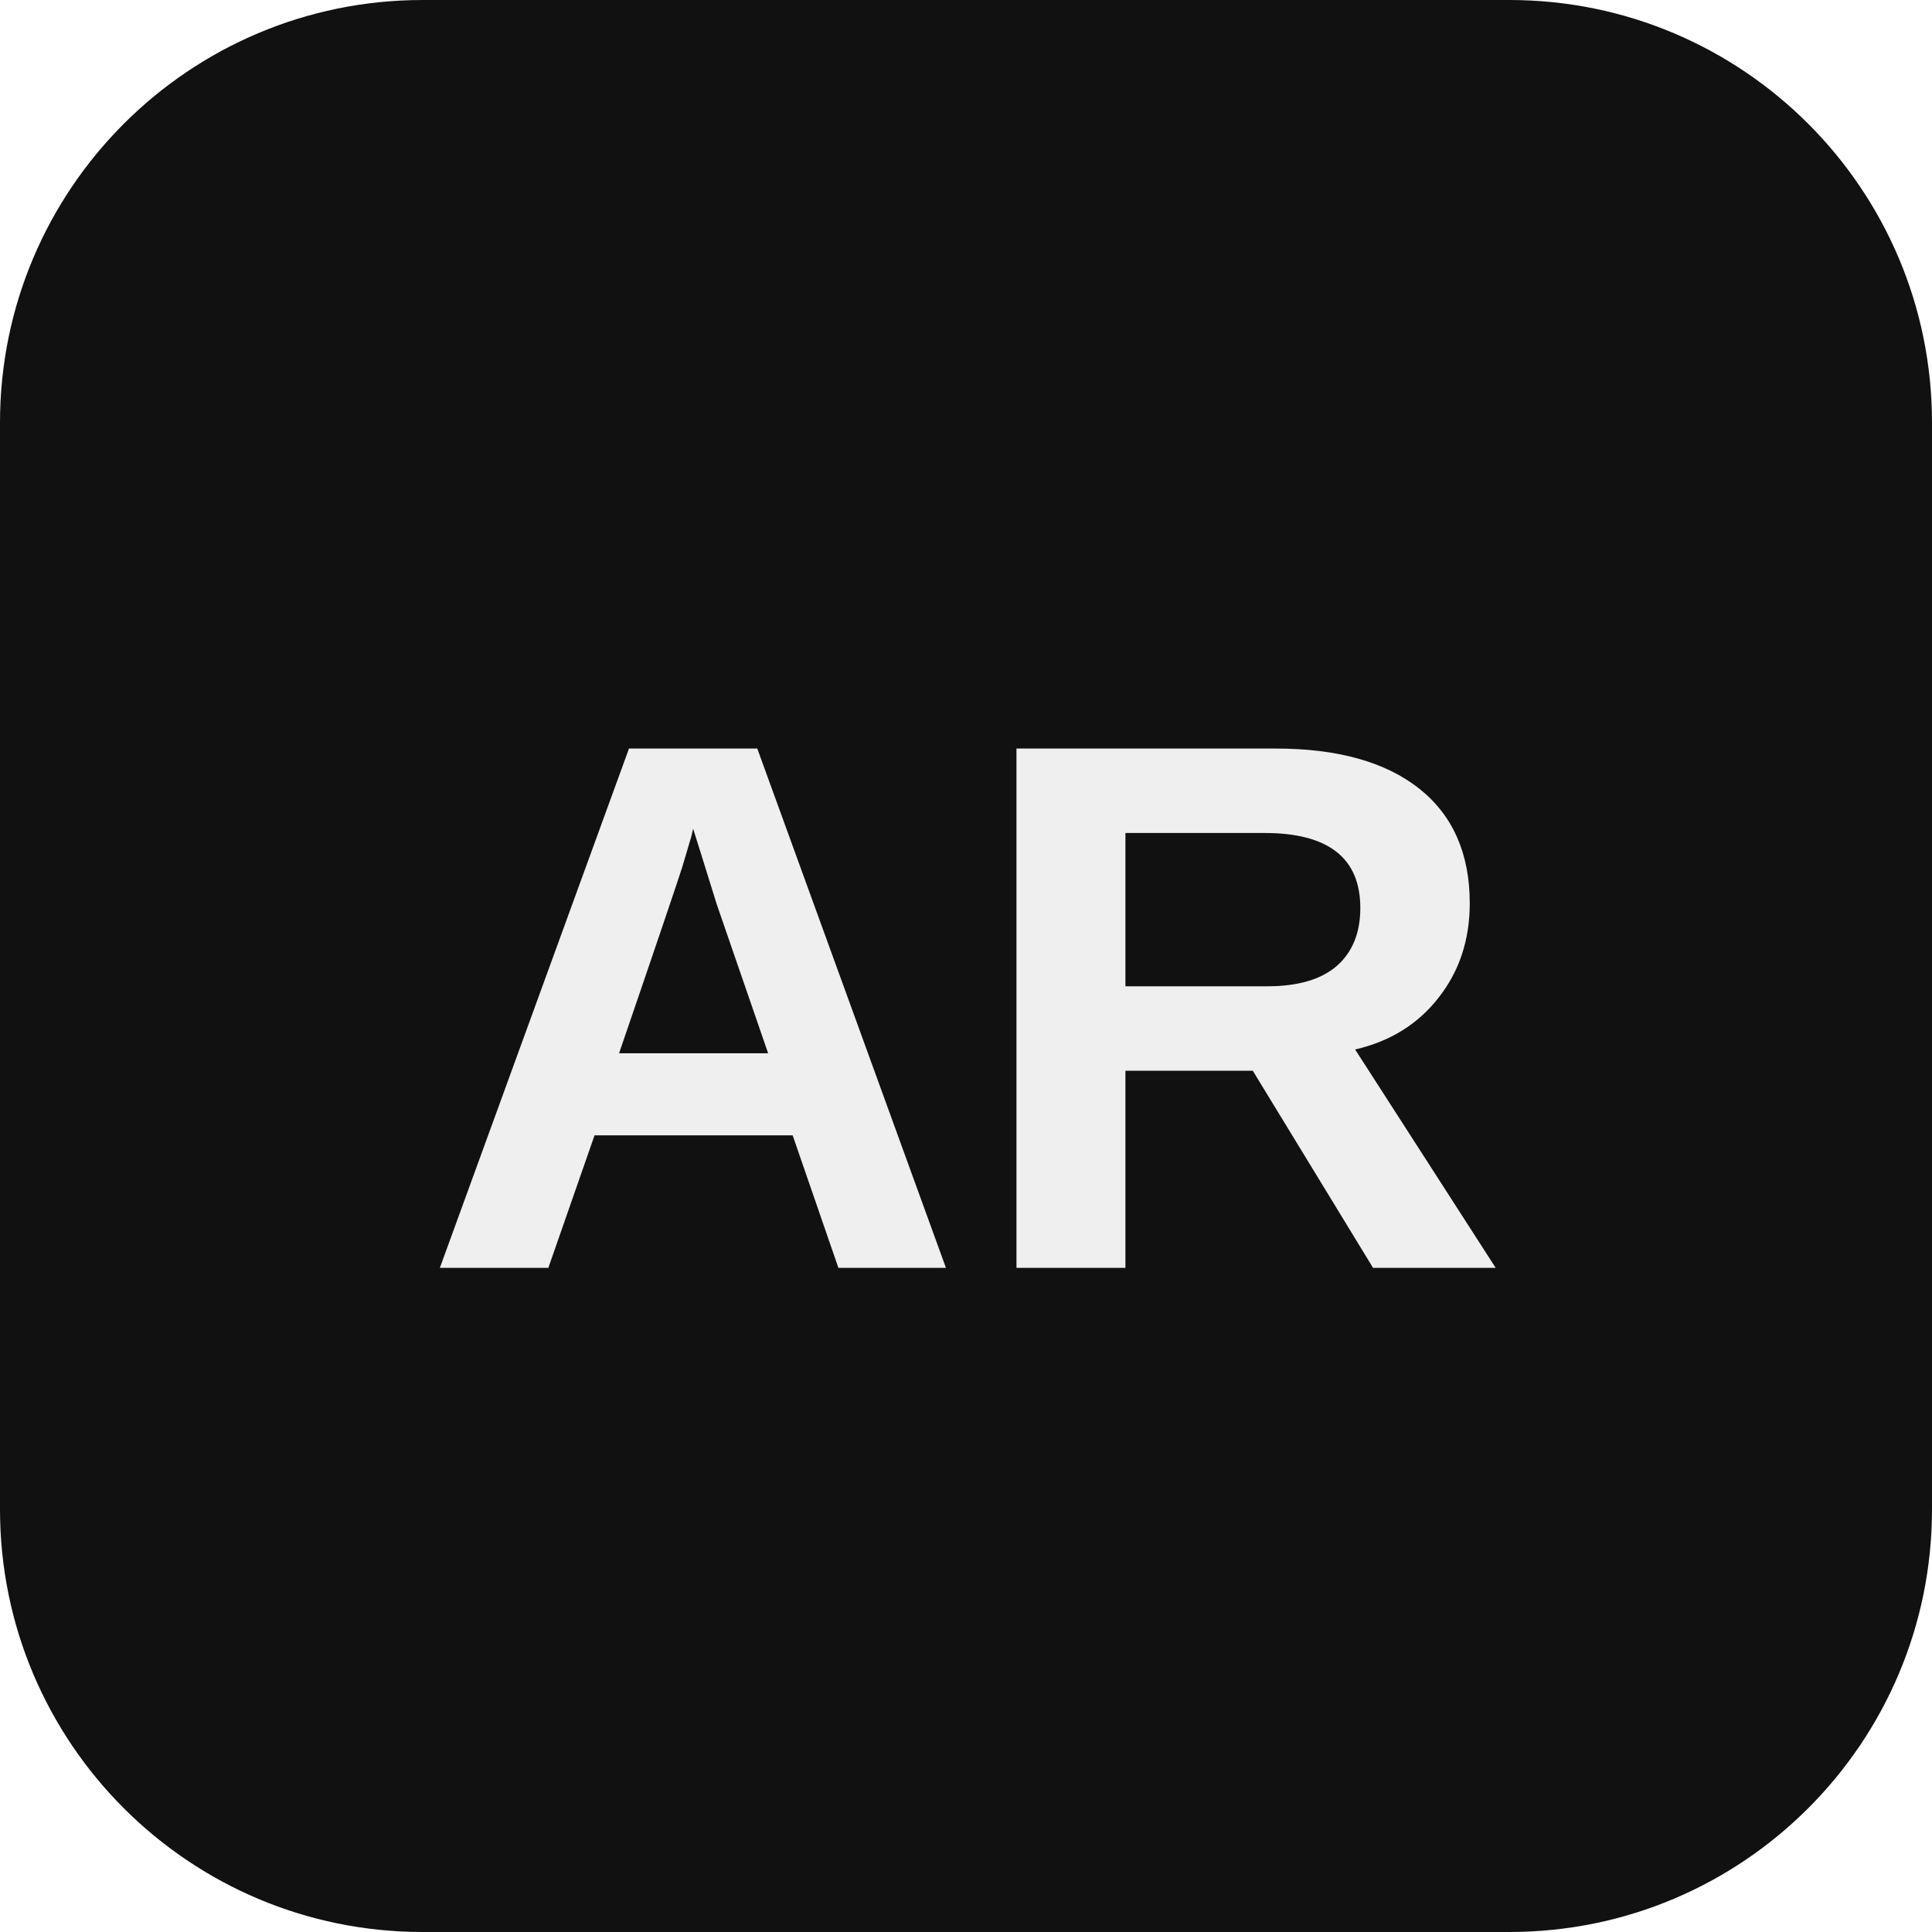
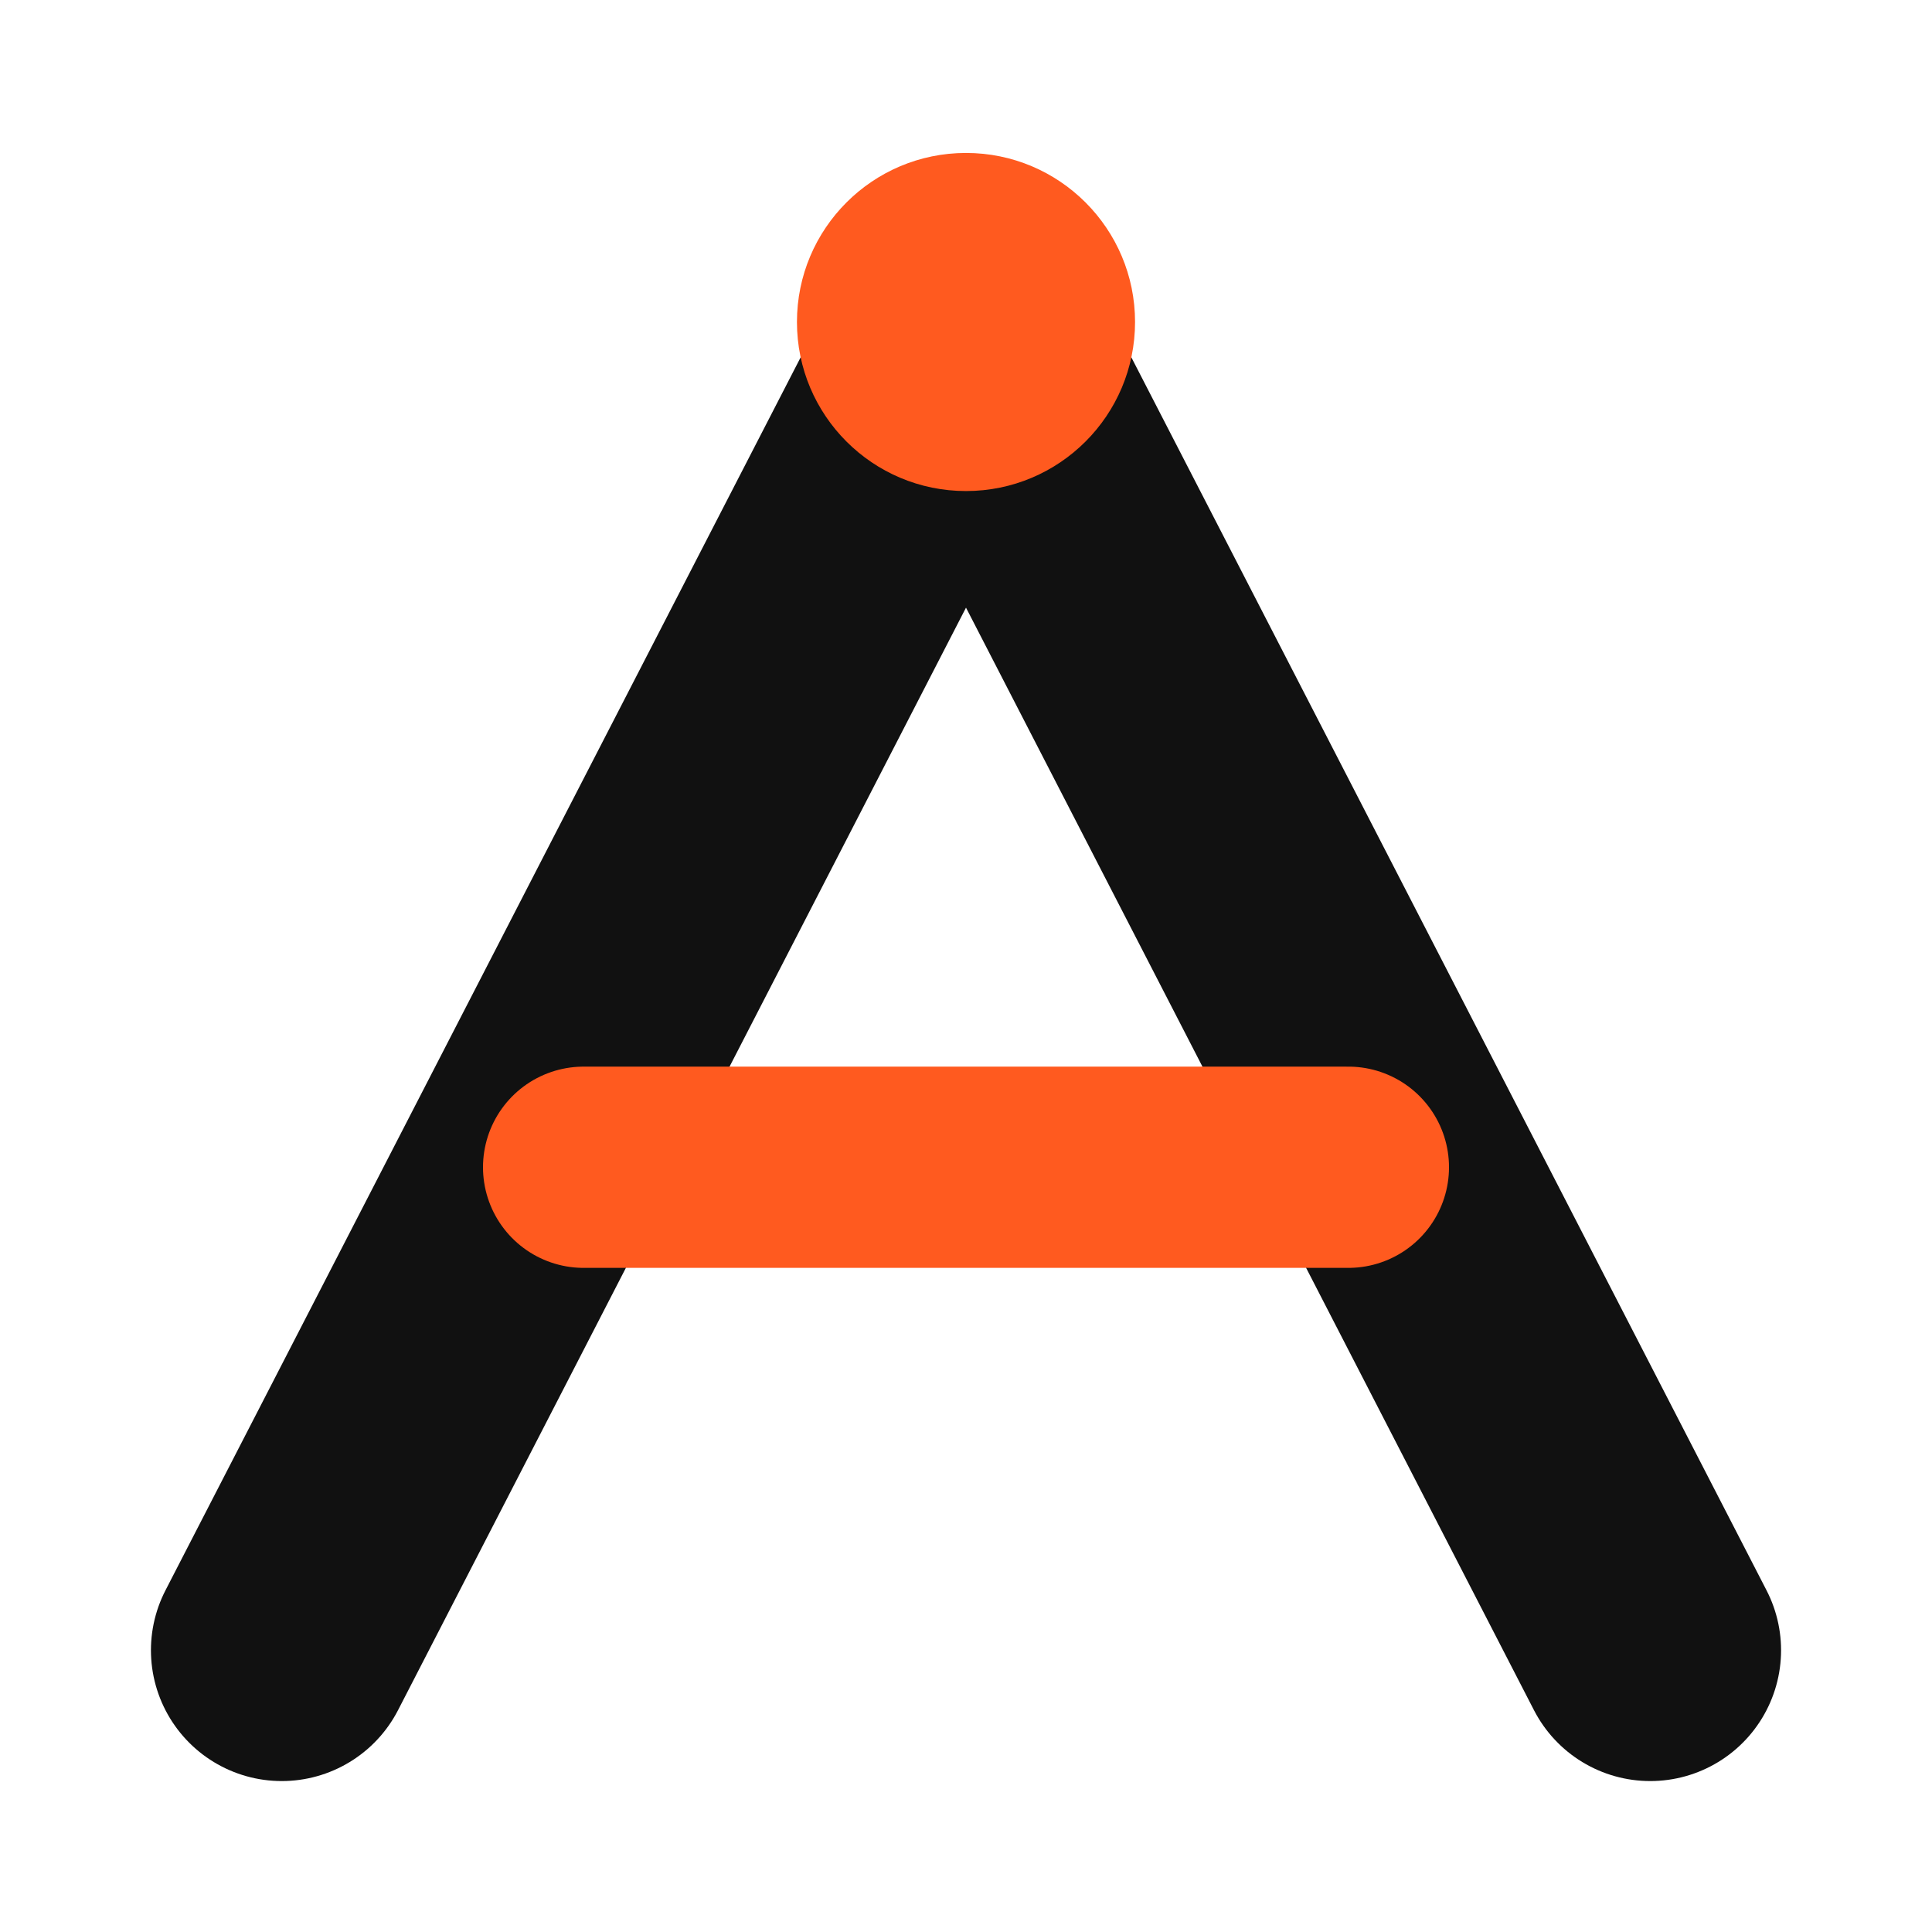
- <svg xmlns="http://www.w3.org/2000/svg" viewBox="0 0 64 64">
-   <rect width="64" height="64" rx="14" fill="#111" />
-   <text x="32" y="42" font-family="Arial Black,Arial,sans-serif" font-size="25" font-weight="900" fill="#efefef" text-anchor="middle">AR</text>
+ <svg xmlns="http://www.w3.org/2000/svg" viewBox="0 0 48 48">
+   <path d="M7 41 L24 8 L41 41" fill="none" stroke="#111" stroke-width="6.5" stroke-linecap="round" stroke-linejoin="round" />
+   <path d="M14.5 29 H33.5" stroke="#ff5a1f" stroke-width="5" stroke-linecap="round" />
+   <circle cx="24" cy="8" r="4.2" fill="#ff5a1f" />
</svg>
